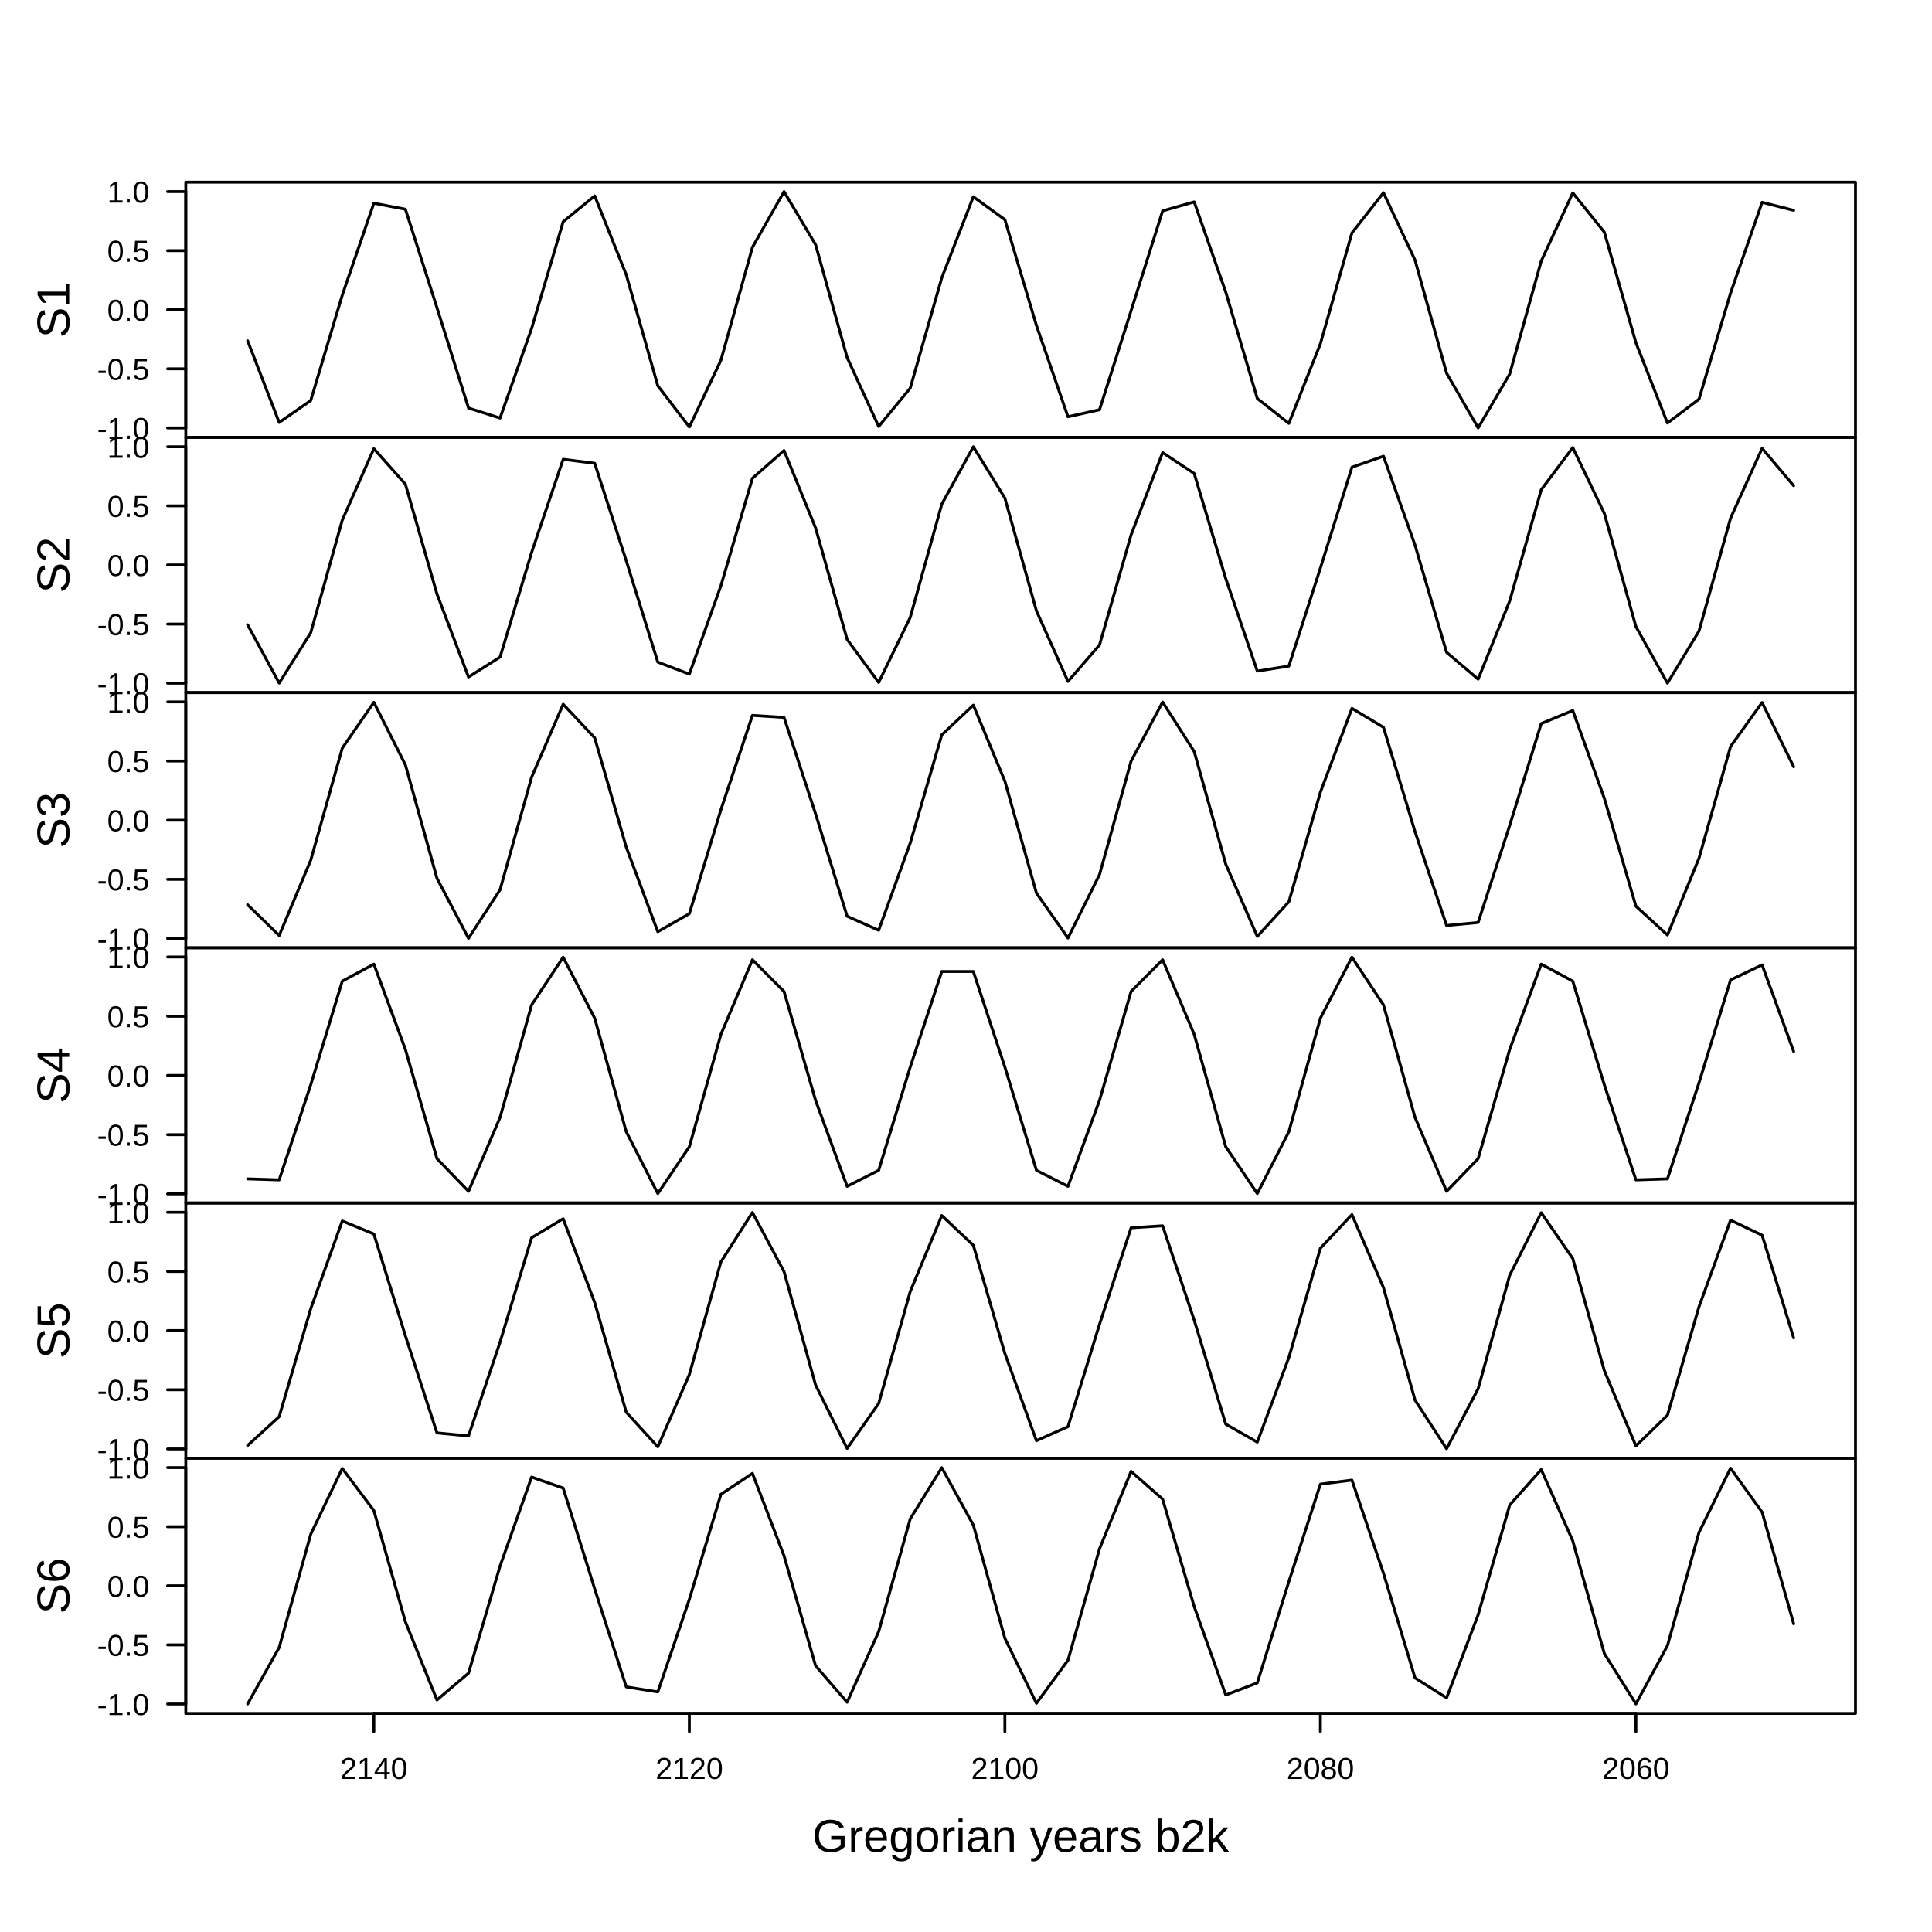
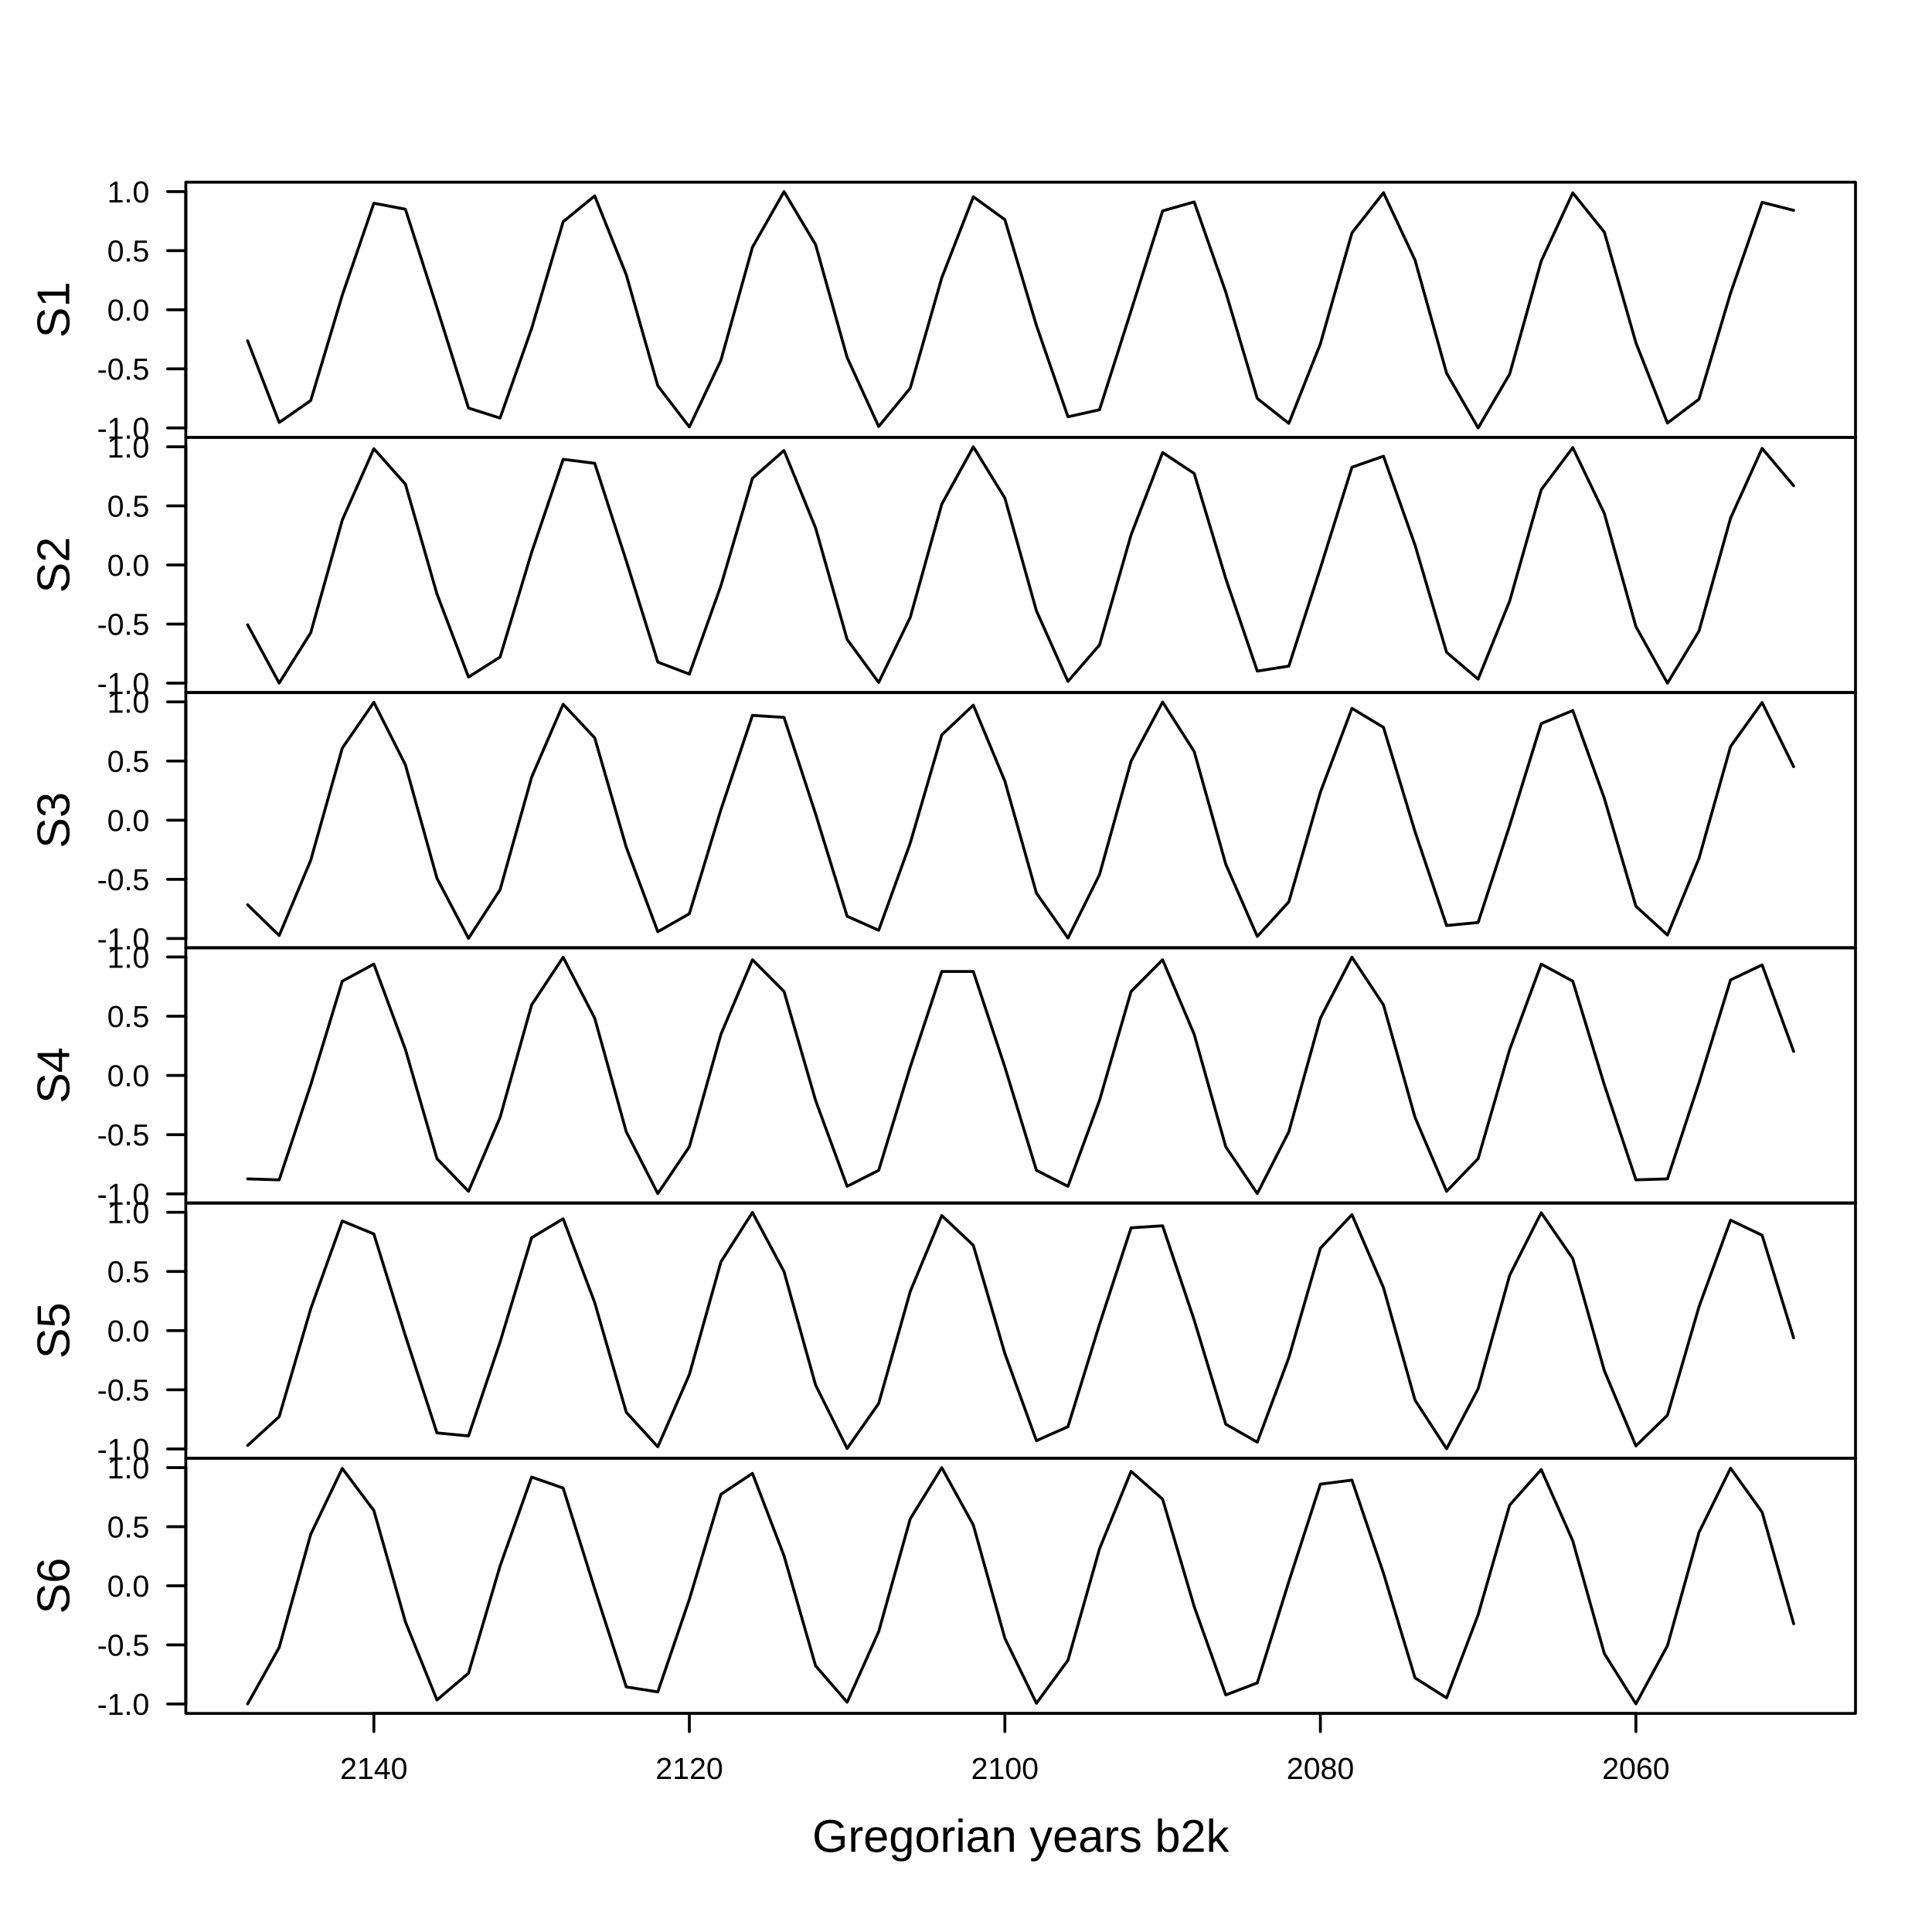
<svg xmlns="http://www.w3.org/2000/svg" class="svglite" width="504.00pt" height="504.00pt" viewBox="0 0 504.00 504.00">
  <defs>
    <style type="text/css">
    .svglite line, .svglite polyline, .svglite polygon, .svglite path, .svglite rect, .svglite circle {
      fill: none;
      stroke: #000000;
      stroke-linecap: round;
      stroke-linejoin: round;
      stroke-miterlimit: 10.00;
    }
    .svglite text {
      white-space: pre;
    }
  </style>
  </defs>
  <rect width="100%" height="100%" style="stroke: none; fill: #FFFFFF;" />
  <defs>
    <clipPath id="cpMC4wMHw1MDQuMDB8MC4wMHw1MDQuMDA=">
      <rect x="0.00" y="0.00" width="504.00" height="504.00" />
    </clipPath>
  </defs>
  <g clip-path="url(#cpMC4wMHw1MDQuMDB8MC4wMHw1MDQuMDA=)">
</g>
  <defs>
    <clipPath id="cpNDguNDd8NDg0LjA0fDQ3LjUyfDExNC4xMA==">
      <rect x="48.47" y="47.52" width="435.57" height="66.58" />
    </clipPath>
  </defs>
  <g clip-path="url(#cpNDguNDd8NDg0LjA0fDQ3LjUyfDExNC4xMA==)">
    <polyline points="64.60,88.89 72.83,110.21 81.06,104.49 89.29,77.00 97.53,53.01 105.76,54.58 113.99,80.26 122.22,106.45 130.45,109.06 138.68,85.70 146.91,57.84 155.14,51.10 163.37,71.67 171.60,100.64 179.83,111.38 188.06,94.00 196.29,64.50 204.53,49.99 212.76,63.81 220.99,93.26 229.22,111.26 237.45,101.26 245.68,72.46 253.91,51.33 262.14,57.30 270.37,84.89 278.60,108.72 286.83,106.89 295.06,81.08 303.29,55.02 311.53,52.67 319.76,76.19 327.99,103.96 336.22,110.44 344.45,89.68 352.68,60.76 360.91,50.27 369.14,67.86 377.37,97.35 385.60,111.63 393.83,97.58 402.06,68.10 410.29,50.31 418.52,60.56 426.76,89.42 434.99,110.36 443.22,104.13 451.45,76.46 459.68,52.78 467.91,54.87 " style="stroke-width: 0.75;" />
  </g>
  <g clip-path="url(#cpMC4wMHw1MDQuMDB8MC4wMHw1MDQuMDA=)">
    <polygon points="48.47,114.10 484.04,114.10 484.04,47.52 48.47,47.52 " style="stroke-width: 0.75;" />
    <line x1="48.47" y1="111.63" x2="48.47" y2="49.98" style="stroke-width: 0.75;" />
    <line x1="48.47" y1="111.63" x2="43.72" y2="111.63" style="stroke-width: 0.75;" />
    <line x1="48.47" y1="96.22" x2="43.72" y2="96.22" style="stroke-width: 0.75;" />
    <line x1="48.47" y1="80.81" x2="43.72" y2="80.81" style="stroke-width: 0.75;" />
    <line x1="48.47" y1="65.39" x2="43.72" y2="65.39" style="stroke-width: 0.75;" />
    <line x1="48.47" y1="49.98" x2="43.72" y2="49.98" style="stroke-width: 0.75;" />
-     <text x="38.97" y="114.51" text-anchor="end" style="font-size: 7.92px; font-family: &quot;Arial&quot;;" textLength="15.43px" lengthAdjust="spacingAndGlyphs">-1.0</text>
-     <text x="38.97" y="99.10" text-anchor="end" style="font-size: 7.92px; font-family: &quot;Arial&quot;;" textLength="15.43px" lengthAdjust="spacingAndGlyphs">-0.5</text>
-     <text x="38.97" y="83.69" text-anchor="end" style="font-size: 7.92px; font-family: &quot;Arial&quot;;" textLength="12.58px" lengthAdjust="spacingAndGlyphs">0.0</text>
-     <text x="38.97" y="68.27" text-anchor="end" style="font-size: 7.92px; font-family: &quot;Arial&quot;;" textLength="12.58px" lengthAdjust="spacingAndGlyphs">0.5</text>
-     <text x="38.97" y="52.86" text-anchor="end" style="font-size: 7.92px; font-family: &quot;Arial&quot;;" textLength="12.58px" lengthAdjust="spacingAndGlyphs">1.0</text>
-     <text transform="translate(18.06,80.81) rotate(-90)" text-anchor="middle" style="font-size: 12.00px; font-family: &quot;Arial&quot;;" textLength="15.26px" lengthAdjust="spacingAndGlyphs">S1</text>
+     <text x="38.97" y="114.46" text-anchor="end" style="font-size: 7.92px; font-family: &quot;Arial&quot;;" textLength="13.71px" lengthAdjust="spacingAndGlyphs">-1.0</text>
+     <text x="38.97" y="99.04" text-anchor="end" style="font-size: 7.92px; font-family: &quot;Arial&quot;;" textLength="13.71px" lengthAdjust="spacingAndGlyphs">-0.5</text>
+     <text x="38.97" y="83.63" text-anchor="end" style="font-size: 7.92px; font-family: &quot;Arial&quot;;" textLength="11.16px" lengthAdjust="spacingAndGlyphs">0.0</text>
+     <text x="38.97" y="68.22" text-anchor="end" style="font-size: 7.92px; font-family: &quot;Arial&quot;;" textLength="11.16px" lengthAdjust="spacingAndGlyphs">0.5</text>
+     <text x="38.97" y="52.81" text-anchor="end" style="font-size: 7.92px; font-family: &quot;Arial&quot;;" textLength="11.16px" lengthAdjust="spacingAndGlyphs">1.0</text>
+     <text transform="translate(18.06,80.81) rotate(-90)" text-anchor="middle" style="font-size: 12.00px; font-family: &quot;Arial&quot;;" textLength="13.45px" lengthAdjust="spacingAndGlyphs">S1</text>
  </g>
  <defs>
    <clipPath id="cpNDguNDd8NDg0LjA0fDExNC4xMHwxODAuNjc=">
      <rect x="48.47" y="114.10" width="435.57" height="66.58" />
    </clipPath>
  </defs>
  <g clip-path="url(#cpNDguNDd8NDg0LjA0fDExNC4xMHwxODAuNjc=)">
    <polyline points="64.60,162.99 72.83,178.19 81.06,165.06 89.29,135.68 97.53,117.05 105.76,126.31 113.99,154.94 122.22,176.62 130.45,171.41 138.68,144.11 146.91,119.82 155.14,120.86 163.37,146.29 171.60,172.72 179.83,175.85 188.06,152.81 196.29,124.77 204.53,117.52 212.76,137.72 220.99,166.80 229.22,178.03 237.45,161.07 245.68,131.53 253.91,116.56 262.14,129.93 270.37,159.34 278.60,177.76 286.83,168.25 295.06,139.55 303.29,118.06 311.53,123.52 319.76,150.92 327.99,175.07 336.22,173.76 344.45,148.20 352.68,121.89 360.91,119.01 369.14,142.22 377.37,170.17 385.60,177.17 393.83,156.78 402.06,127.75 410.29,116.77 418.52,133.93 426.76,163.46 434.99,178.21 443.22,164.61 451.45,135.17 459.68,116.96 467.91,126.71 " style="stroke-width: 0.75;" />
  </g>
  <g clip-path="url(#cpMC4wMHw1MDQuMDB8MC4wMHw1MDQuMDA=)">
    <polygon points="48.47,180.67 484.04,180.67 484.04,114.10 48.47,114.10 " style="stroke-width: 0.75;" />
    <line x1="48.47" y1="178.21" x2="48.47" y2="116.55" style="stroke-width: 0.75;" />
    <line x1="48.47" y1="178.21" x2="43.72" y2="178.21" style="stroke-width: 0.75;" />
    <line x1="48.47" y1="162.80" x2="43.72" y2="162.80" style="stroke-width: 0.75;" />
    <line x1="48.47" y1="147.38" x2="43.72" y2="147.38" style="stroke-width: 0.75;" />
    <line x1="48.47" y1="131.96" x2="43.72" y2="131.96" style="stroke-width: 0.75;" />
    <line x1="48.47" y1="116.55" x2="43.72" y2="116.55" style="stroke-width: 0.75;" />
-     <text x="38.97" y="181.09" text-anchor="end" style="font-size: 7.92px; font-family: &quot;Arial&quot;;" textLength="15.43px" lengthAdjust="spacingAndGlyphs">-1.0</text>
-     <text x="38.97" y="165.68" text-anchor="end" style="font-size: 7.92px; font-family: &quot;Arial&quot;;" textLength="15.43px" lengthAdjust="spacingAndGlyphs">-0.5</text>
-     <text x="38.97" y="150.26" text-anchor="end" style="font-size: 7.92px; font-family: &quot;Arial&quot;;" textLength="12.58px" lengthAdjust="spacingAndGlyphs">0.0</text>
-     <text x="38.97" y="134.84" text-anchor="end" style="font-size: 7.92px; font-family: &quot;Arial&quot;;" textLength="12.58px" lengthAdjust="spacingAndGlyphs">0.5</text>
-     <text x="38.97" y="119.43" text-anchor="end" style="font-size: 7.92px; font-family: &quot;Arial&quot;;" textLength="12.58px" lengthAdjust="spacingAndGlyphs">1.0</text>
-     <text transform="translate(18.06,147.38) rotate(-90)" text-anchor="middle" style="font-size: 12.00px; font-family: &quot;Arial&quot;;" textLength="15.26px" lengthAdjust="spacingAndGlyphs">S2</text>
+     <text x="38.97" y="181.04" text-anchor="end" style="font-size: 7.92px; font-family: &quot;Arial&quot;;" textLength="13.71px" lengthAdjust="spacingAndGlyphs">-1.0</text>
+     <text x="38.97" y="165.62" text-anchor="end" style="font-size: 7.92px; font-family: &quot;Arial&quot;;" textLength="13.71px" lengthAdjust="spacingAndGlyphs">-0.5</text>
+     <text x="38.97" y="150.21" text-anchor="end" style="font-size: 7.92px; font-family: &quot;Arial&quot;;" textLength="11.16px" lengthAdjust="spacingAndGlyphs">0.0</text>
+     <text x="38.97" y="134.79" text-anchor="end" style="font-size: 7.92px; font-family: &quot;Arial&quot;;" textLength="11.16px" lengthAdjust="spacingAndGlyphs">0.5</text>
+     <text x="38.97" y="119.37" text-anchor="end" style="font-size: 7.92px; font-family: &quot;Arial&quot;;" textLength="11.16px" lengthAdjust="spacingAndGlyphs">1.0</text>
+     <text transform="translate(18.06,147.38) rotate(-90)" text-anchor="middle" style="font-size: 12.00px; font-family: &quot;Arial&quot;;" textLength="13.45px" lengthAdjust="spacingAndGlyphs">S2</text>
  </g>
  <defs>
    <clipPath id="cpNDguNDd8NDg0LjA0fDE4MC42N3wyNDcuMjU=">
      <rect x="48.47" y="180.67" width="435.57" height="66.58" />
    </clipPath>
  </defs>
  <g clip-path="url(#cpNDguNDd8NDg0LjA0fDE4MC42N3wyNDcuMjU=)">
    <polyline points="64.60,236.03 72.83,244.05 81.06,224.41 89.29,195.17 97.53,183.21 105.76,199.53 113.99,229.12 122.22,244.78 130.45,232.11 138.68,202.76 146.91,183.71 155.14,192.48 163.37,221.01 171.60,243.06 179.83,238.36 188.06,211.24 196.29,186.62 204.53,187.15 212.76,212.33 220.99,239.02 229.22,242.68 237.45,219.94 245.68,191.71 253.91,183.95 262.14,203.78 270.37,232.98 278.60,244.70 286.83,228.16 295.06,198.57 303.29,183.14 311.53,196.05 319.76,225.43 327.99,244.28 336.22,235.26 344.45,206.66 352.68,184.79 360.91,189.74 369.14,216.97 377.37,241.44 385.60,240.65 393.83,215.33 402.06,188.76 410.29,185.36 418.52,208.26 426.76,236.41 434.99,243.92 443.22,223.89 451.45,194.74 459.68,183.26 467.91,200.02 " style="stroke-width: 0.75;" />
  </g>
  <g clip-path="url(#cpMC4wMHw1MDQuMDB8MC4wMHw1MDQuMDA=)">
    <polygon points="48.47,247.25 484.04,247.25 484.04,180.67 48.47,180.67 " style="stroke-width: 0.75;" />
    <line x1="48.47" y1="244.83" x2="48.47" y2="183.10" style="stroke-width: 0.75;" />
    <line x1="48.47" y1="244.83" x2="43.72" y2="244.83" style="stroke-width: 0.75;" />
    <line x1="48.47" y1="229.40" x2="43.72" y2="229.40" style="stroke-width: 0.75;" />
    <line x1="48.47" y1="213.97" x2="43.72" y2="213.97" style="stroke-width: 0.75;" />
    <line x1="48.47" y1="198.53" x2="43.72" y2="198.53" style="stroke-width: 0.75;" />
    <line x1="48.47" y1="183.10" x2="43.72" y2="183.10" style="stroke-width: 0.75;" />
-     <text x="38.97" y="247.71" text-anchor="end" style="font-size: 7.92px; font-family: &quot;Arial&quot;;" textLength="15.43px" lengthAdjust="spacingAndGlyphs">-1.0</text>
-     <text x="38.97" y="232.28" text-anchor="end" style="font-size: 7.92px; font-family: &quot;Arial&quot;;" textLength="15.43px" lengthAdjust="spacingAndGlyphs">-0.5</text>
-     <text x="38.97" y="216.85" text-anchor="end" style="font-size: 7.92px; font-family: &quot;Arial&quot;;" textLength="12.58px" lengthAdjust="spacingAndGlyphs">0.0</text>
-     <text x="38.97" y="201.41" text-anchor="end" style="font-size: 7.92px; font-family: &quot;Arial&quot;;" textLength="12.58px" lengthAdjust="spacingAndGlyphs">0.5</text>
-     <text x="38.97" y="185.98" text-anchor="end" style="font-size: 7.92px; font-family: &quot;Arial&quot;;" textLength="12.58px" lengthAdjust="spacingAndGlyphs">1.0</text>
-     <text transform="translate(18.06,213.96) rotate(-90)" text-anchor="middle" style="font-size: 12.00px; font-family: &quot;Arial&quot;;" textLength="15.26px" lengthAdjust="spacingAndGlyphs">S3</text>
+     <text x="38.97" y="247.66" text-anchor="end" style="font-size: 7.92px; font-family: &quot;Arial&quot;;" textLength="13.71px" lengthAdjust="spacingAndGlyphs">-1.0</text>
+     <text x="38.97" y="232.23" text-anchor="end" style="font-size: 7.92px; font-family: &quot;Arial&quot;;" textLength="13.71px" lengthAdjust="spacingAndGlyphs">-0.5</text>
+     <text x="38.97" y="216.79" text-anchor="end" style="font-size: 7.92px; font-family: &quot;Arial&quot;;" textLength="11.16px" lengthAdjust="spacingAndGlyphs">0.0</text>
+     <text x="38.97" y="201.36" text-anchor="end" style="font-size: 7.92px; font-family: &quot;Arial&quot;;" textLength="11.16px" lengthAdjust="spacingAndGlyphs">0.5</text>
+     <text x="38.97" y="185.93" text-anchor="end" style="font-size: 7.92px; font-family: &quot;Arial&quot;;" textLength="11.16px" lengthAdjust="spacingAndGlyphs">1.0</text>
+     <text transform="translate(18.06,213.96) rotate(-90)" text-anchor="middle" style="font-size: 12.00px; font-family: &quot;Arial&quot;;" textLength="13.45px" lengthAdjust="spacingAndGlyphs">S3</text>
  </g>
  <defs>
    <clipPath id="cpNDguNDd8NDg0LjA0fDI0Ny4yNXwzMTMuODI=">
      <rect x="48.47" y="247.25" width="435.57" height="66.58" />
    </clipPath>
  </defs>
  <g clip-path="url(#cpNDguNDd8NDg0LjA0fDI0Ny4yNXwzMTMuODI=)">
    <polyline points="64.60,307.53 72.83,307.79 81.06,283.00 89.29,255.96 97.53,251.51 105.76,273.76 113.99,302.25 122.22,310.78 130.45,291.51 138.68,262.16 146.91,249.71 155.14,265.61 163.37,295.24 171.60,311.36 179.83,299.15 188.06,269.84 196.29,250.37 204.53,258.65 212.76,287.06 220.99,309.48 229.22,305.30 237.45,278.36 245.68,253.43 253.91,253.43 262.14,278.36 270.37,305.30 278.60,309.48 286.83,287.06 295.06,258.65 303.29,250.37 311.53,269.83 319.76,299.15 327.99,311.36 336.22,295.24 344.45,265.61 352.68,249.71 360.91,262.16 369.14,291.51 377.37,310.78 385.60,302.25 393.83,273.77 402.06,251.51 410.29,255.95 418.52,283.00 426.76,307.79 434.99,307.53 443.22,282.46 451.45,255.63 459.68,251.71 467.91,274.30 " style="stroke-width: 0.75;" />
  </g>
  <g clip-path="url(#cpMC4wMHw1MDQuMDB8MC4wMHw1MDQuMDA=)">
    <polygon points="48.47,313.82 484.04,313.82 484.04,247.25 48.47,247.25 " style="stroke-width: 0.75;" />
    <line x1="48.47" y1="311.45" x2="48.47" y2="249.65" style="stroke-width: 0.75;" />
    <line x1="48.47" y1="311.45" x2="43.72" y2="311.45" style="stroke-width: 0.75;" />
    <line x1="48.47" y1="296.00" x2="43.72" y2="296.00" style="stroke-width: 0.75;" />
    <line x1="48.47" y1="280.55" x2="43.72" y2="280.55" style="stroke-width: 0.75;" />
    <line x1="48.47" y1="265.10" x2="43.72" y2="265.10" style="stroke-width: 0.75;" />
    <line x1="48.47" y1="249.65" x2="43.72" y2="249.65" style="stroke-width: 0.75;" />
-     <text x="38.97" y="314.33" text-anchor="end" style="font-size: 7.92px; font-family: &quot;Arial&quot;;" textLength="15.43px" lengthAdjust="spacingAndGlyphs">-1.0</text>
-     <text x="38.97" y="298.88" text-anchor="end" style="font-size: 7.92px; font-family: &quot;Arial&quot;;" textLength="15.43px" lengthAdjust="spacingAndGlyphs">-0.5</text>
-     <text x="38.97" y="283.43" text-anchor="end" style="font-size: 7.92px; font-family: &quot;Arial&quot;;" textLength="12.58px" lengthAdjust="spacingAndGlyphs">0.0</text>
-     <text x="38.97" y="267.98" text-anchor="end" style="font-size: 7.92px; font-family: &quot;Arial&quot;;" textLength="12.58px" lengthAdjust="spacingAndGlyphs">0.5</text>
-     <text x="38.97" y="252.53" text-anchor="end" style="font-size: 7.92px; font-family: &quot;Arial&quot;;" textLength="12.58px" lengthAdjust="spacingAndGlyphs">1.0</text>
-     <text transform="translate(18.06,280.54) rotate(-90)" text-anchor="middle" style="font-size: 12.00px; font-family: &quot;Arial&quot;;" textLength="15.26px" lengthAdjust="spacingAndGlyphs">S4</text>
+     <text x="38.97" y="314.27" text-anchor="end" style="font-size: 7.92px; font-family: &quot;Arial&quot;;" textLength="13.71px" lengthAdjust="spacingAndGlyphs">-1.0</text>
+     <text x="38.97" y="298.82" text-anchor="end" style="font-size: 7.92px; font-family: &quot;Arial&quot;;" textLength="13.71px" lengthAdjust="spacingAndGlyphs">-0.5</text>
+     <text x="38.97" y="283.37" text-anchor="end" style="font-size: 7.92px; font-family: &quot;Arial&quot;;" textLength="11.16px" lengthAdjust="spacingAndGlyphs">0.0</text>
+     <text x="38.97" y="267.92" text-anchor="end" style="font-size: 7.92px; font-family: &quot;Arial&quot;;" textLength="11.16px" lengthAdjust="spacingAndGlyphs">0.5</text>
+     <text x="38.97" y="252.47" text-anchor="end" style="font-size: 7.92px; font-family: &quot;Arial&quot;;" textLength="11.16px" lengthAdjust="spacingAndGlyphs">1.0</text>
+     <text transform="translate(18.06,280.54) rotate(-90)" text-anchor="middle" style="font-size: 12.00px; font-family: &quot;Arial&quot;;" textLength="13.45px" lengthAdjust="spacingAndGlyphs">S4</text>
  </g>
  <defs>
    <clipPath id="cpNDguNDd8NDg0LjA0fDMxMy44MnwzODAuNDA=">
      <rect x="48.47" y="313.82" width="435.57" height="66.58" />
    </clipPath>
  </defs>
  <g clip-path="url(#cpNDguNDd8NDg0LjA0fDMxMy44MnwzODAuNDA=)">
    <polyline points="64.60,377.08 72.83,369.56 81.06,341.42 89.29,318.51 97.53,321.91 105.76,348.48 113.99,373.80 122.22,374.59 130.45,350.12 138.68,322.89 146.91,317.94 155.14,339.81 163.37,368.41 171.60,377.43 179.83,358.58 188.06,329.20 196.29,316.29 204.53,331.73 212.76,361.31 220.99,377.85 229.22,366.13 237.45,336.93 245.68,317.10 253.91,324.86 262.14,353.09 270.37,375.83 278.60,372.17 286.83,345.48 295.06,320.30 303.29,319.77 311.53,344.39 319.76,371.52 327.99,376.21 336.22,354.16 344.45,325.63 352.68,316.86 360.91,335.91 369.14,365.26 377.37,377.93 385.60,362.28 393.83,332.68 402.06,316.36 410.29,328.32 418.52,357.56 426.76,377.20 434.99,369.19 443.22,340.88 451.45,318.31 459.68,322.23 467.91,349.03 " style="stroke-width: 0.75;" />
  </g>
  <g clip-path="url(#cpMC4wMHw1MDQuMDB8MC4wMHw1MDQuMDA=)">
    <polygon points="48.47,380.40 484.04,380.40 484.04,313.82 48.47,313.82 " style="stroke-width: 0.75;" />
    <line x1="48.47" y1="377.99" x2="48.47" y2="316.25" style="stroke-width: 0.75;" />
    <line x1="48.47" y1="377.99" x2="43.72" y2="377.99" style="stroke-width: 0.75;" />
    <line x1="48.47" y1="362.55" x2="43.72" y2="362.55" style="stroke-width: 0.75;" />
    <line x1="48.47" y1="347.12" x2="43.72" y2="347.12" style="stroke-width: 0.75;" />
    <line x1="48.47" y1="331.69" x2="43.72" y2="331.69" style="stroke-width: 0.75;" />
    <line x1="48.47" y1="316.25" x2="43.72" y2="316.25" style="stroke-width: 0.75;" />
-     <text x="38.97" y="380.87" text-anchor="end" style="font-size: 7.92px; font-family: &quot;Arial&quot;;" textLength="15.43px" lengthAdjust="spacingAndGlyphs">-1.0</text>
-     <text x="38.97" y="365.43" text-anchor="end" style="font-size: 7.92px; font-family: &quot;Arial&quot;;" textLength="15.43px" lengthAdjust="spacingAndGlyphs">-0.5</text>
-     <text x="38.97" y="350.00" text-anchor="end" style="font-size: 7.92px; font-family: &quot;Arial&quot;;" textLength="12.58px" lengthAdjust="spacingAndGlyphs">0.0</text>
-     <text x="38.97" y="334.57" text-anchor="end" style="font-size: 7.92px; font-family: &quot;Arial&quot;;" textLength="12.58px" lengthAdjust="spacingAndGlyphs">0.5</text>
-     <text x="38.97" y="319.13" text-anchor="end" style="font-size: 7.92px; font-family: &quot;Arial&quot;;" textLength="12.58px" lengthAdjust="spacingAndGlyphs">1.0</text>
-     <text transform="translate(18.06,347.11) rotate(-90)" text-anchor="middle" style="font-size: 12.00px; font-family: &quot;Arial&quot;;" textLength="15.26px" lengthAdjust="spacingAndGlyphs">S5</text>
+     <text x="38.97" y="380.81" text-anchor="end" style="font-size: 7.92px; font-family: &quot;Arial&quot;;" textLength="13.71px" lengthAdjust="spacingAndGlyphs">-1.0</text>
+     <text x="38.97" y="365.38" text-anchor="end" style="font-size: 7.92px; font-family: &quot;Arial&quot;;" textLength="13.71px" lengthAdjust="spacingAndGlyphs">-0.5</text>
+     <text x="38.97" y="349.95" text-anchor="end" style="font-size: 7.92px; font-family: &quot;Arial&quot;;" textLength="11.16px" lengthAdjust="spacingAndGlyphs">0.0</text>
+     <text x="38.97" y="334.51" text-anchor="end" style="font-size: 7.92px; font-family: &quot;Arial&quot;;" textLength="11.16px" lengthAdjust="spacingAndGlyphs">0.5</text>
+     <text x="38.97" y="319.08" text-anchor="end" style="font-size: 7.92px; font-family: &quot;Arial&quot;;" textLength="11.16px" lengthAdjust="spacingAndGlyphs">1.0</text>
+     <text transform="translate(18.06,347.11) rotate(-90)" text-anchor="middle" style="font-size: 12.00px; font-family: &quot;Arial&quot;;" textLength="13.45px" lengthAdjust="spacingAndGlyphs">S5</text>
  </g>
  <defs>
    <clipPath id="cpNDguNDd8NDg0LjA0fDM4MC40MHw0NDYuOTg=">
      <rect x="48.47" y="380.40" width="435.57" height="66.58" />
    </clipPath>
  </defs>
  <g clip-path="url(#cpNDguNDd8NDg0LjA0fDM4MC40MHw0NDYuOTg=)">
    <polyline points="64.60,444.51 72.83,429.77 81.06,400.24 89.29,383.07 97.53,394.05 105.76,423.08 113.99,443.47 122.22,436.48 130.45,408.53 138.68,385.32 146.91,388.19 155.14,414.50 163.37,440.06 171.60,441.37 179.83,417.22 188.06,389.82 196.29,384.36 204.53,405.86 212.76,434.55 220.99,444.06 229.22,425.64 237.45,396.23 245.68,382.87 253.91,397.84 262.14,427.38 270.37,444.33 278.60,433.11 286.83,404.03 295.06,383.83 303.29,391.08 311.53,419.11 319.76,442.16 327.99,439.02 336.22,412.59 344.45,387.17 352.68,386.12 360.91,410.42 369.14,437.72 377.37,442.92 385.60,421.25 393.83,392.62 402.06,383.36 410.29,401.98 418.52,431.36 426.76,444.49 434.99,429.30 443.22,399.75 451.45,383.01 459.68,394.47 467.91,423.60 " style="stroke-width: 0.75;" />
  </g>
  <g clip-path="url(#cpMC4wMHw1MDQuMDB8MC4wMHw1MDQuMDA=)">
    <polygon points="48.47,446.98 484.04,446.98 484.04,380.40 48.47,380.40 " style="stroke-width: 0.75;" />
    <line x1="426.76" y1="446.98" x2="97.53" y2="446.98" style="stroke-width: 0.75;" />
    <line x1="426.76" y1="446.98" x2="426.76" y2="451.73" style="stroke-width: 0.75;" />
    <line x1="344.45" y1="446.98" x2="344.45" y2="451.73" style="stroke-width: 0.75;" />
    <line x1="262.14" y1="446.98" x2="262.14" y2="451.73" style="stroke-width: 0.75;" />
    <line x1="179.83" y1="446.98" x2="179.83" y2="451.73" style="stroke-width: 0.75;" />
    <line x1="97.53" y1="446.98" x2="97.53" y2="451.73" style="stroke-width: 0.75;" />
-     <text x="97.53" y="464.08" text-anchor="middle" style="font-size: 7.92px; font-family: &quot;Arial&quot;;" textLength="20.13px" lengthAdjust="spacingAndGlyphs">2140</text>
-     <text x="179.83" y="464.08" text-anchor="middle" style="font-size: 7.92px; font-family: &quot;Arial&quot;;" textLength="20.13px" lengthAdjust="spacingAndGlyphs">2120</text>
-     <text x="262.14" y="464.08" text-anchor="middle" style="font-size: 7.92px; font-family: &quot;Arial&quot;;" textLength="20.13px" lengthAdjust="spacingAndGlyphs">2100</text>
-     <text x="344.45" y="464.08" text-anchor="middle" style="font-size: 7.92px; font-family: &quot;Arial&quot;;" textLength="20.13px" lengthAdjust="spacingAndGlyphs">2080</text>
-     <text x="426.76" y="464.08" text-anchor="middle" style="font-size: 7.92px; font-family: &quot;Arial&quot;;" textLength="20.13px" lengthAdjust="spacingAndGlyphs">2060</text>
+     <text x="97.53" y="464.08" text-anchor="middle" style="font-size: 7.92px; font-family: &quot;Arial&quot;;" textLength="18.09px" lengthAdjust="spacingAndGlyphs">2140</text>
+     <text x="179.83" y="464.08" text-anchor="middle" style="font-size: 7.92px; font-family: &quot;Arial&quot;;" textLength="18.09px" lengthAdjust="spacingAndGlyphs">2120</text>
+     <text x="262.14" y="464.08" text-anchor="middle" style="font-size: 7.92px; font-family: &quot;Arial&quot;;" textLength="18.09px" lengthAdjust="spacingAndGlyphs">2100</text>
+     <text x="344.45" y="464.08" text-anchor="middle" style="font-size: 7.92px; font-family: &quot;Arial&quot;;" textLength="18.09px" lengthAdjust="spacingAndGlyphs">2080</text>
+     <text x="426.76" y="464.08" text-anchor="middle" style="font-size: 7.92px; font-family: &quot;Arial&quot;;" textLength="18.09px" lengthAdjust="spacingAndGlyphs">2060</text>
    <line x1="48.47" y1="444.52" x2="48.47" y2="382.85" style="stroke-width: 0.75;" />
    <line x1="48.47" y1="444.52" x2="43.72" y2="444.52" style="stroke-width: 0.75;" />
    <line x1="48.47" y1="429.10" x2="43.72" y2="429.10" style="stroke-width: 0.75;" />
    <line x1="48.47" y1="413.68" x2="43.72" y2="413.68" style="stroke-width: 0.75;" />
    <line x1="48.47" y1="398.27" x2="43.72" y2="398.27" style="stroke-width: 0.75;" />
    <line x1="48.47" y1="382.85" x2="43.72" y2="382.85" style="stroke-width: 0.75;" />
-     <text x="38.97" y="447.40" text-anchor="end" style="font-size: 7.92px; font-family: &quot;Arial&quot;;" textLength="15.43px" lengthAdjust="spacingAndGlyphs">-1.0</text>
-     <text x="38.97" y="431.98" text-anchor="end" style="font-size: 7.92px; font-family: &quot;Arial&quot;;" textLength="15.43px" lengthAdjust="spacingAndGlyphs">-0.5</text>
-     <text x="38.97" y="416.56" text-anchor="end" style="font-size: 7.92px; font-family: &quot;Arial&quot;;" textLength="12.58px" lengthAdjust="spacingAndGlyphs">0.0</text>
-     <text x="38.97" y="401.15" text-anchor="end" style="font-size: 7.92px; font-family: &quot;Arial&quot;;" textLength="12.58px" lengthAdjust="spacingAndGlyphs">0.5</text>
-     <text x="38.97" y="385.73" text-anchor="end" style="font-size: 7.92px; font-family: &quot;Arial&quot;;" textLength="12.58px" lengthAdjust="spacingAndGlyphs">1.0</text>
-     <text x="266.26" y="483.09" text-anchor="middle" style="font-size: 12.00px; font-family: &quot;Arial&quot;;" textLength="122.43px" lengthAdjust="spacingAndGlyphs">Gregorian years b2k</text>
-     <text transform="translate(18.06,413.69) rotate(-90)" text-anchor="middle" style="font-size: 12.00px; font-family: &quot;Arial&quot;;" textLength="15.26px" lengthAdjust="spacingAndGlyphs">S6</text>
+     <text x="38.97" y="447.34" text-anchor="end" style="font-size: 7.92px; font-family: &quot;Arial&quot;;" textLength="13.71px" lengthAdjust="spacingAndGlyphs">-1.0</text>
+     <text x="38.97" y="431.93" text-anchor="end" style="font-size: 7.92px; font-family: &quot;Arial&quot;;" textLength="13.71px" lengthAdjust="spacingAndGlyphs">-0.5</text>
+     <text x="38.97" y="416.51" text-anchor="end" style="font-size: 7.92px; font-family: &quot;Arial&quot;;" textLength="11.16px" lengthAdjust="spacingAndGlyphs">0.0</text>
+     <text x="38.97" y="401.09" text-anchor="end" style="font-size: 7.92px; font-family: &quot;Arial&quot;;" textLength="11.16px" lengthAdjust="spacingAndGlyphs">0.5</text>
+     <text x="38.97" y="385.68" text-anchor="end" style="font-size: 7.92px; font-family: &quot;Arial&quot;;" textLength="11.16px" lengthAdjust="spacingAndGlyphs">1.0</text>
+     <text x="266.26" y="483.09" text-anchor="middle" style="font-size: 12.00px; font-family: &quot;Arial&quot;;" textLength="114.49px" lengthAdjust="spacingAndGlyphs">Gregorian years b2k</text>
+     <text transform="translate(18.06,413.69) rotate(-90)" text-anchor="middle" style="font-size: 12.00px; font-family: &quot;Arial&quot;;" textLength="13.45px" lengthAdjust="spacingAndGlyphs">S6</text>
  </g>
</svg>
